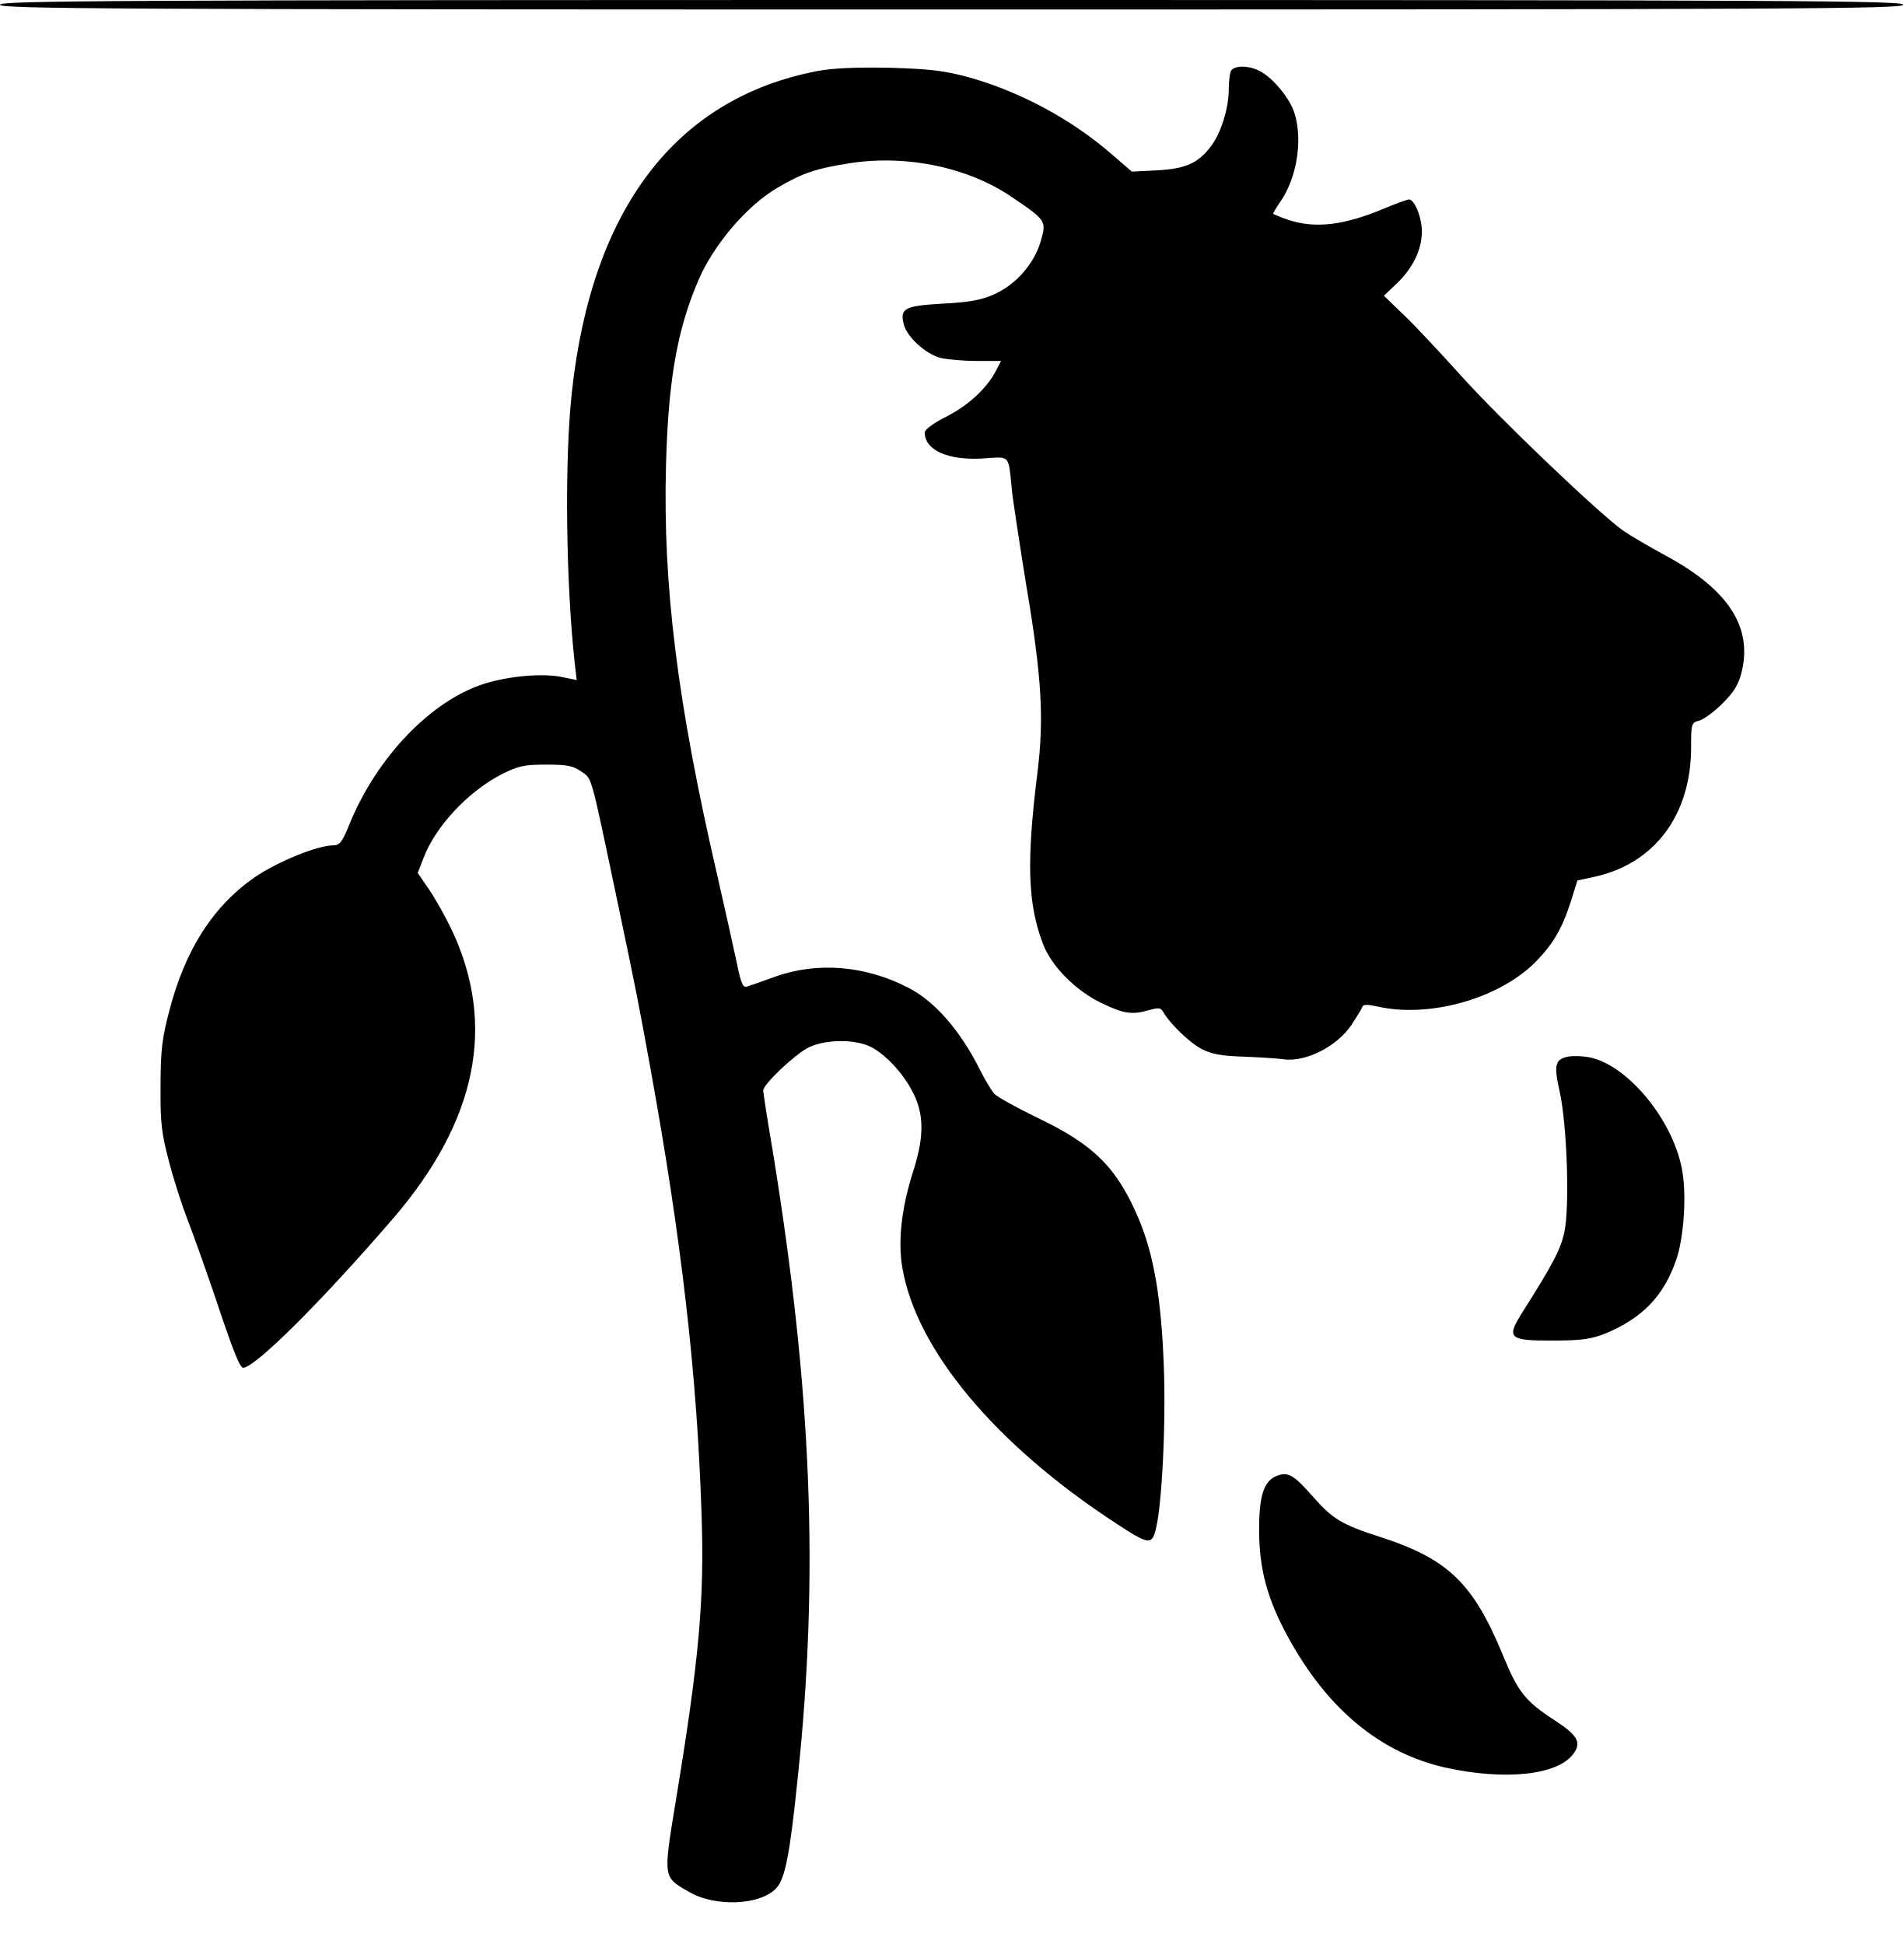
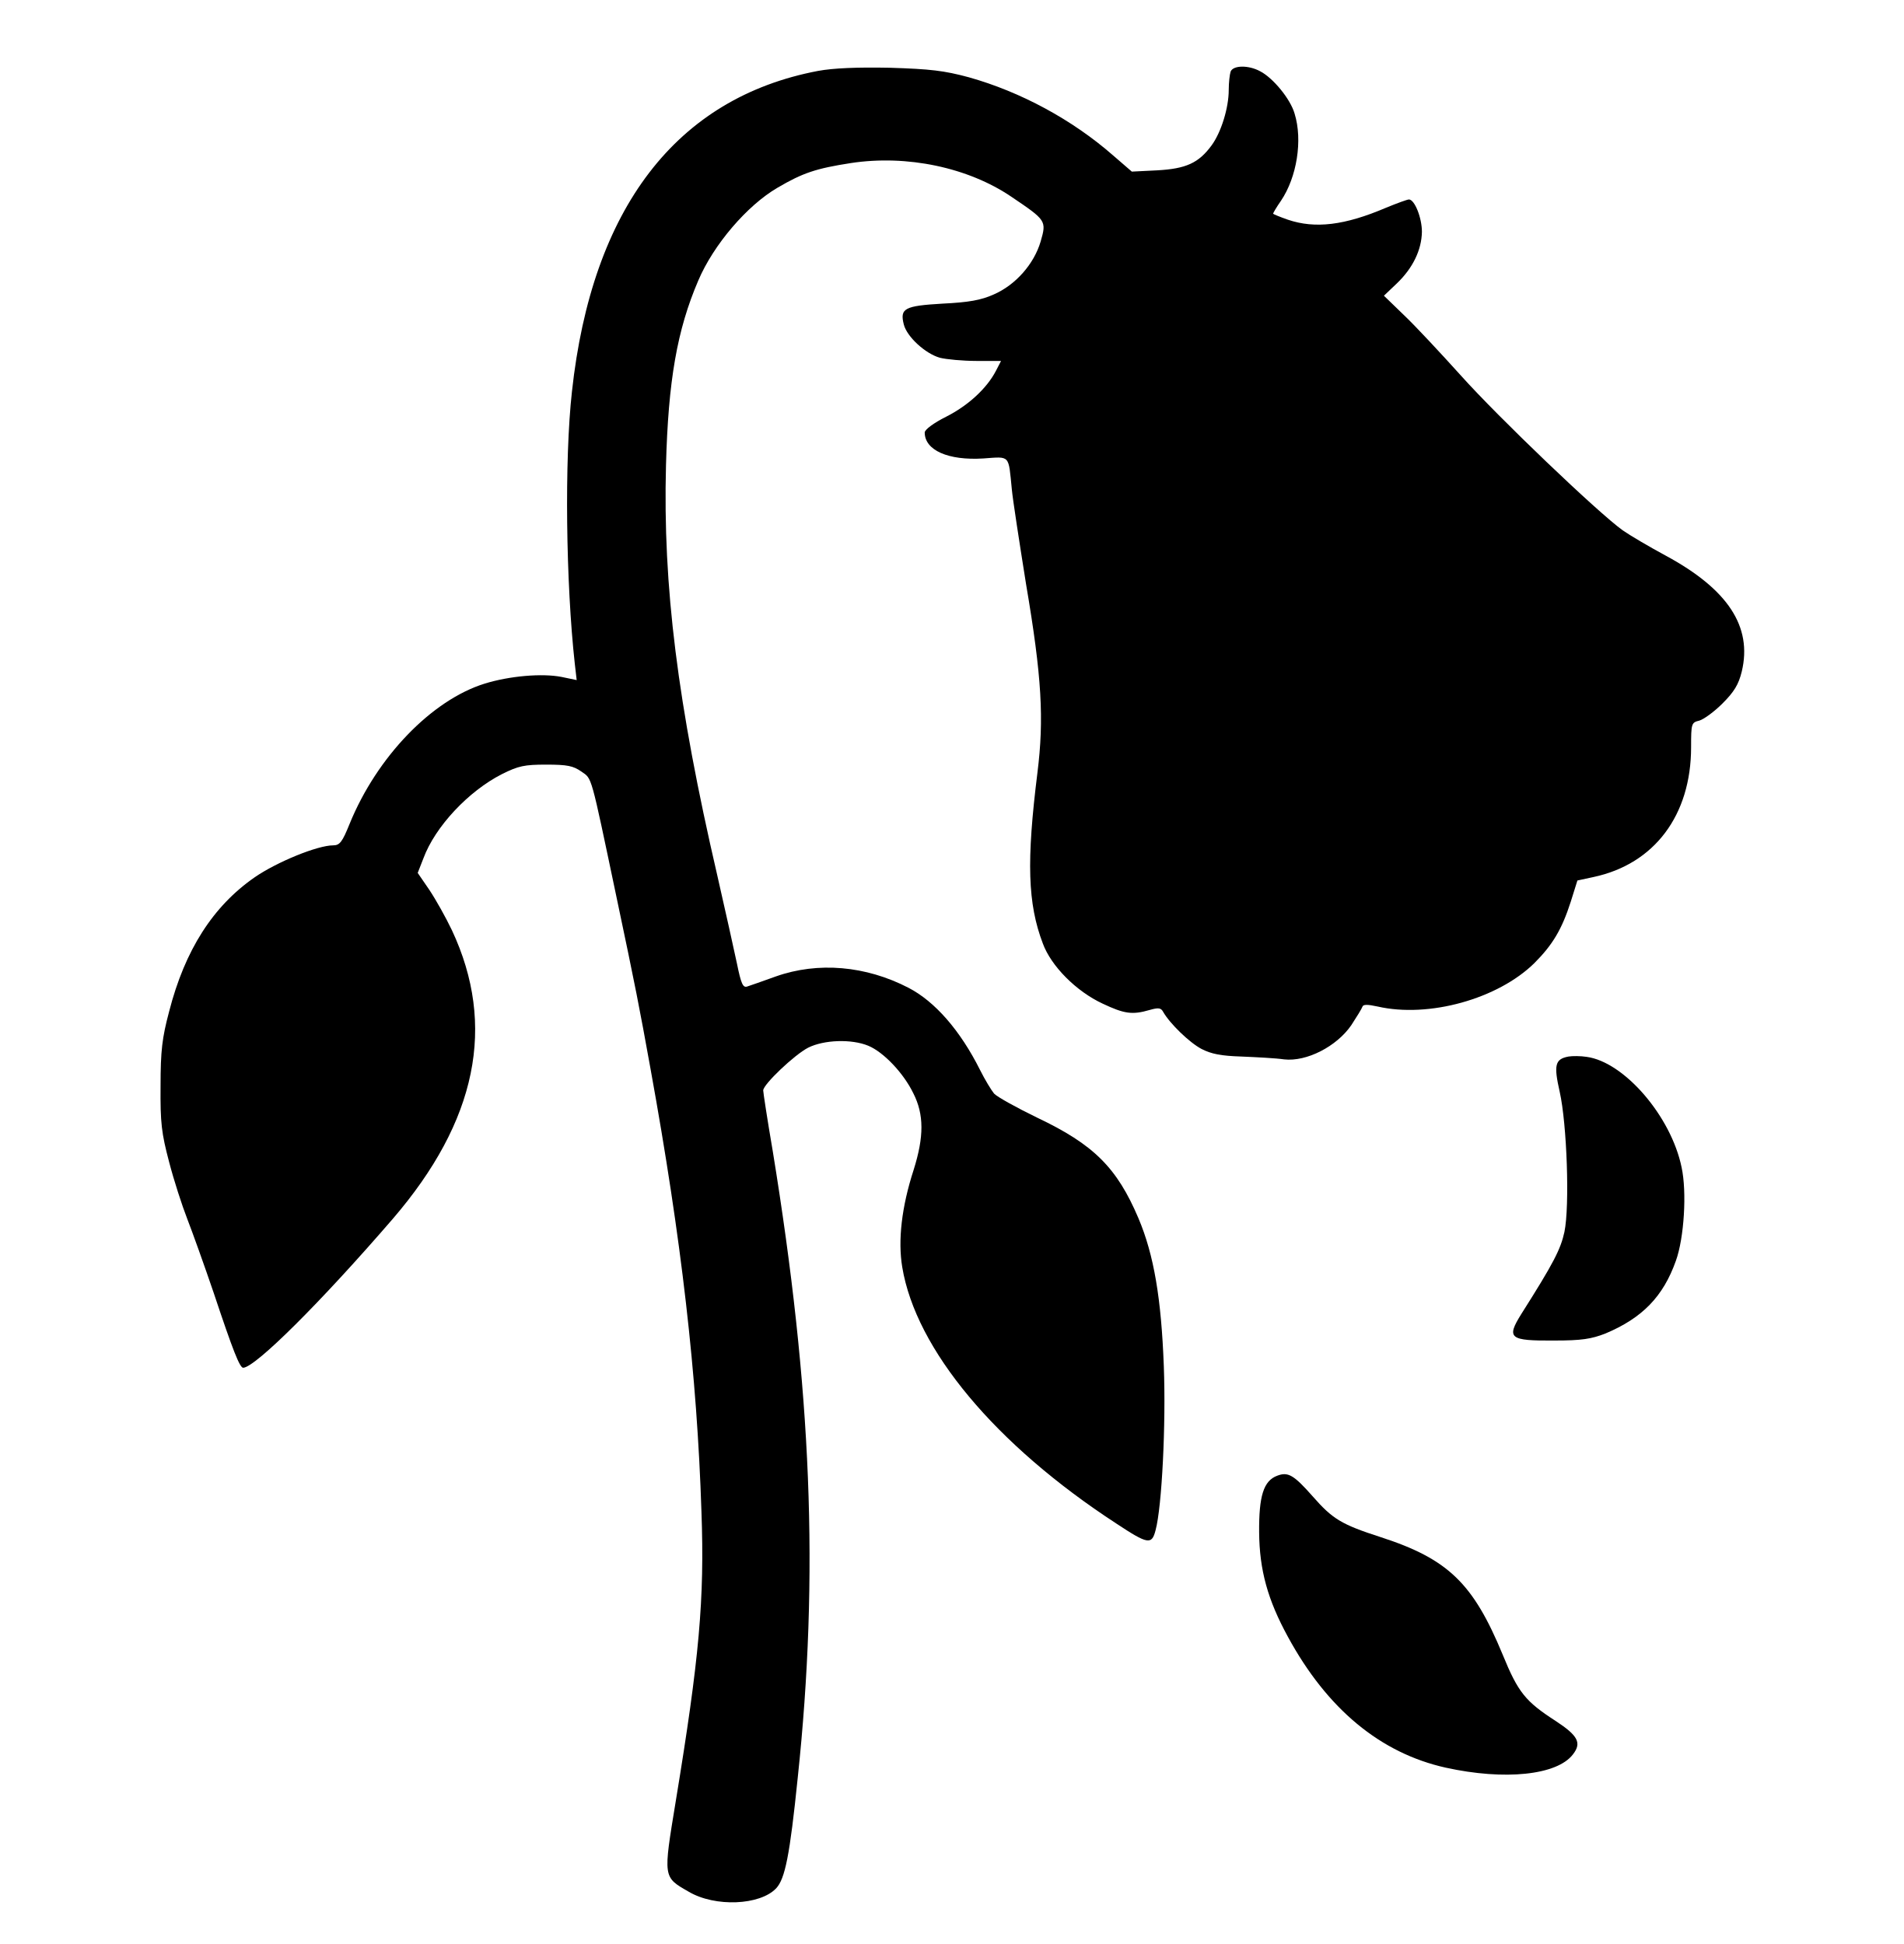
- <svg xmlns="http://www.w3.org/2000/svg" version="1.0" width="601pt" height="614pt" viewBox="0 0 601 614" preserveAspectRatio="xMidYMid meet">
-   <g transform="translate(0,614) scale(0.1,-0.1)" fill="#000000" stroke="none">
-     <path d="M0 6125 c0 -13 341 -15 3005 -15 2664 0 3005 2 3005 15 0 13 -341 15 -3005 15 -2664 0 -3005 -2 -3005 -15z" />
-     <path d="M2583 5916 c-447 -85 -714 -433 -777 -1013 -24 -215 -19 -606 9 -859 l6 -52 -48 10 c-62 12 -164 3 -242 -21 -168 -52 -341 -232 -427 -443 -23 -57 -31 -68 -52 -68 -49 0 -177 -52 -248 -101 -131 -91 -220 -229 -270 -424 -22 -83 -27 -123 -27 -235 -1 -117 3 -149 27 -240 15 -58 41 -138 57 -179 16 -41 54 -147 84 -235 61 -183 82 -236 93 -236 39 2 245 207 472 470 266 309 328 611 187 912 -19 40 -51 97 -71 127 l-37 54 18 46 c37 100 142 212 248 266 52 26 71 30 140 30 67 0 85 -4 111 -22 34 -24 28 -3 110 -393 61 -289 73 -351 108 -545 98 -540 147 -967 161 -1400 10 -277 -7 -463 -81 -913 -40 -244 -41 -240 41 -287 83 -49 225 -43 276 11 28 30 43 104 68 349 68 642 44 1226 -79 1980 -17 99 -30 185 -30 191 0 19 99 113 142 135 50 25 137 28 190 6 48 -20 111 -86 142 -150 34 -67 34 -137 1 -242 -38 -117 -50 -223 -36 -307 43 -260 294 -561 676 -810 100 -66 112 -68 124 -21 20 74 33 335 26 518 -8 213 -31 351 -80 467 -68 160 -141 233 -320 318 -66 32 -127 66 -136 76 -9 11 -29 44 -44 74 -63 126 -143 217 -226 260 -135 70 -286 83 -419 36 -41 -15 -82 -29 -91 -32 -13 -4 -19 9 -32 73 -9 43 -37 168 -62 278 -126 544 -172 914 -162 1295 7 267 35 428 102 584 48 113 154 237 250 293 80 47 122 61 232 78 177 27 370 -14 506 -106 111 -75 112 -76 93 -142 -21 -71 -79 -137 -148 -167 -40 -18 -79 -25 -162 -29 -120 -7 -135 -15 -122 -66 10 -39 68 -92 114 -105 20 -5 72 -10 115 -10 l78 0 -16 -31 c-29 -56 -88 -110 -157 -145 -40 -20 -68 -41 -68 -50 0 -56 74 -89 185 -82 86 6 79 13 90 -97 3 -33 24 -168 45 -300 50 -294 57 -426 36 -595 -35 -280 -31 -414 17 -540 26 -71 105 -151 189 -190 68 -32 93 -36 148 -20 28 8 36 7 43 -6 21 -37 83 -97 121 -117 31 -16 62 -22 126 -24 47 -2 108 -5 135 -9 71 -8 166 41 212 108 17 26 33 52 35 58 2 8 16 8 48 1 162 -37 380 24 495 137 58 58 87 107 115 194 l21 67 51 11 c192 41 308 195 308 410 0 75 1 78 26 84 14 4 47 28 73 54 37 37 51 60 61 101 34 142 -44 260 -240 366 -52 28 -113 64 -136 80 -78 56 -392 356 -511 489 -65 72 -145 158 -180 191 l-63 61 41 39 c51 49 78 106 79 163 0 44 -23 102 -41 102 -5 0 -38 -12 -72 -26 -131 -56 -224 -67 -310 -38 -26 9 -47 18 -47 19 0 2 11 21 25 41 50 74 69 191 43 275 -13 46 -68 113 -109 134 -37 20 -85 19 -93 -1 -3 -9 -6 -35 -6 -58 0 -57 -24 -134 -54 -175 -41 -56 -81 -74 -172 -79 l-80 -4 -59 51 c-129 113 -292 201 -456 247 -78 21 -121 26 -249 30 -104 2 -178 -1 -227 -10z" />
-     <path d="M4953 2803 c-43 -8 -47 -27 -28 -111 23 -102 32 -361 15 -443 -12 -55 -34 -98 -136 -259 -48 -77 -38 -85 104 -84 87 0 117 5 161 22 117 49 183 117 223 230 26 72 35 217 18 295 -33 161 -181 333 -300 349 -19 3 -45 3 -57 1z" />
-     <path d="M4033 1479 c-43 -16 -58 -64 -57 -179 1 -119 27 -213 91 -330 124 -228 292 -367 498 -413 186 -41 352 -24 402 42 28 36 16 59 -54 105 -96 62 -119 90 -168 210 -93 225 -172 302 -385 371 -124 40 -152 57 -215 129 -60 68 -78 78 -112 65z" />
+ <svg xmlns="http://www.w3.org/2000/svg" version="1.0" width="601pt" height="614pt" viewBox="0 0 601 614" preserveAspectRatio="xMidYMid meet" id="svg4">
+   <defs id="defs4" />
+   <g transform="translate(0,614) scale(0.1,-0.1)" fill="#000000" stroke="none" id="g4">
+     <path d="M2583 5916 c-447 -85 -714 -433 -777 -1013 -24 -215 -19 -606 9 -859 l6 -52 -48 10 c-62 12 -164 3 -242 -21 -168 -52 -341 -232 -427 -443 -23 -57 -31 -68 -52 -68 -49 0 -177 -52 -248 -101 -131 -91 -220 -229 -270 -424 -22 -83 -27 -123 -27 -235 -1 -117 3 -149 27 -240 15 -58 41 -138 57 -179 16 -41 54 -147 84 -235 61 -183 82 -236 93 -236 39 2 245 207 472 470 266 309 328 611 187 912 -19 40 -51 97 -71 127 l-37 54 18 46 c37 100 142 212 248 266 52 26 71 30 140 30 67 0 85 -4 111 -22 34 -24 28 -3 110 -393 61 -289 73 -351 108 -545 98 -540 147 -967 161 -1400 10 -277 -7 -463 -81 -913 -40 -244 -41 -240 41 -287 83 -49 225 -43 276 11 28 30 43 104 68 349 68 642 44 1226 -79 1980 -17 99 -30 185 -30 191 0 19 99 113 142 135 50 25 137 28 190 6 48 -20 111 -86 142 -150 34 -67 34 -137 1 -242 -38 -117 -50 -223 -36 -307 43 -260 294 -561 676 -810 100 -66 112 -68 124 -21 20 74 33 335 26 518 -8 213 -31 351 -80 467 -68 160 -141 233 -320 318 -66 32 -127 66 -136 76 -9 11 -29 44 -44 74 -63 126 -143 217 -226 260 -135 70 -286 83 -419 36 -41 -15 -82 -29 -91 -32 -13 -4 -19 9 -32 73 -9 43 -37 168 -62 278 -126 544 -172 914 -162 1295 7 267 35 428 102 584 48 113 154 237 250 293 80 47 122 61 232 78 177 27 370 -14 506 -106 111 -75 112 -76 93 -142 -21 -71 -79 -137 -148 -167 -40 -18 -79 -25 -162 -29 -120 -7 -135 -15 -122 -66 10 -39 68 -92 114 -105 20 -5 72 -10 115 -10 l78 0 -16 -31 c-29 -56 -88 -110 -157 -145 -40 -20 -68 -41 -68 -50 0 -56 74 -89 185 -82 86 6 79 13 90 -97 3 -33 24 -168 45 -300 50 -294 57 -426 36 -595 -35 -280 -31 -414 17 -540 26 -71 105 -151 189 -190 68 -32 93 -36 148 -20 28 8 36 7 43 -6 21 -37 83 -97 121 -117 31 -16 62 -22 126 -24 47 -2 108 -5 135 -9 71 -8 166 41 212 108 17 26 33 52 35 58 2 8 16 8 48 1 162 -37 380 24 495 137 58 58 87 107 115 194 l21 67 51 11 c192 41 308 195 308 410 0 75 1 78 26 84 14 4 47 28 73 54 37 37 51 60 61 101 34 142 -44 260 -240 366 -52 28 -113 64 -136 80 -78 56 -392 356 -511 489 -65 72 -145 158 -180 191 l-63 61 41 39 c51 49 78 106 79 163 0 44 -23 102 -41 102 -5 0 -38 -12 -72 -26 -131 -56 -224 -67 -310 -38 -26 9 -47 18 -47 19 0 2 11 21 25 41 50 74 69 191 43 275 -13 46 -68 113 -109 134 -37 20 -85 19 -93 -1 -3 -9 -6 -35 -6 -58 0 -57 -24 -134 -54 -175 -41 -56 -81 -74 -172 -79 l-80 -4 -59 51 c-129 113 -292 201 -456 247 -78 21 -121 26 -249 30 -104 2 -178 -1 -227 -10z" id="path2" />
+     <path d="M4953 2803 c-43 -8 -47 -27 -28 -111 23 -102 32 -361 15 -443 -12 -55 -34 -98 -136 -259 -48 -77 -38 -85 104 -84 87 0 117 5 161 22 117 49 183 117 223 230 26 72 35 217 18 295 -33 161 -181 333 -300 349 -19 3 -45 3 -57 1z" id="path3" />
+     <path d="M4033 1479 c-43 -16 -58 -64 -57 -179 1 -119 27 -213 91 -330 124 -228 292 -367 498 -413 186 -41 352 -24 402 42 28 36 16 59 -54 105 -96 62 -119 90 -168 210 -93 225 -172 302 -385 371 -124 40 -152 57 -215 129 -60 68 -78 78 -112 65z" id="path4" />
  </g>
</svg>
